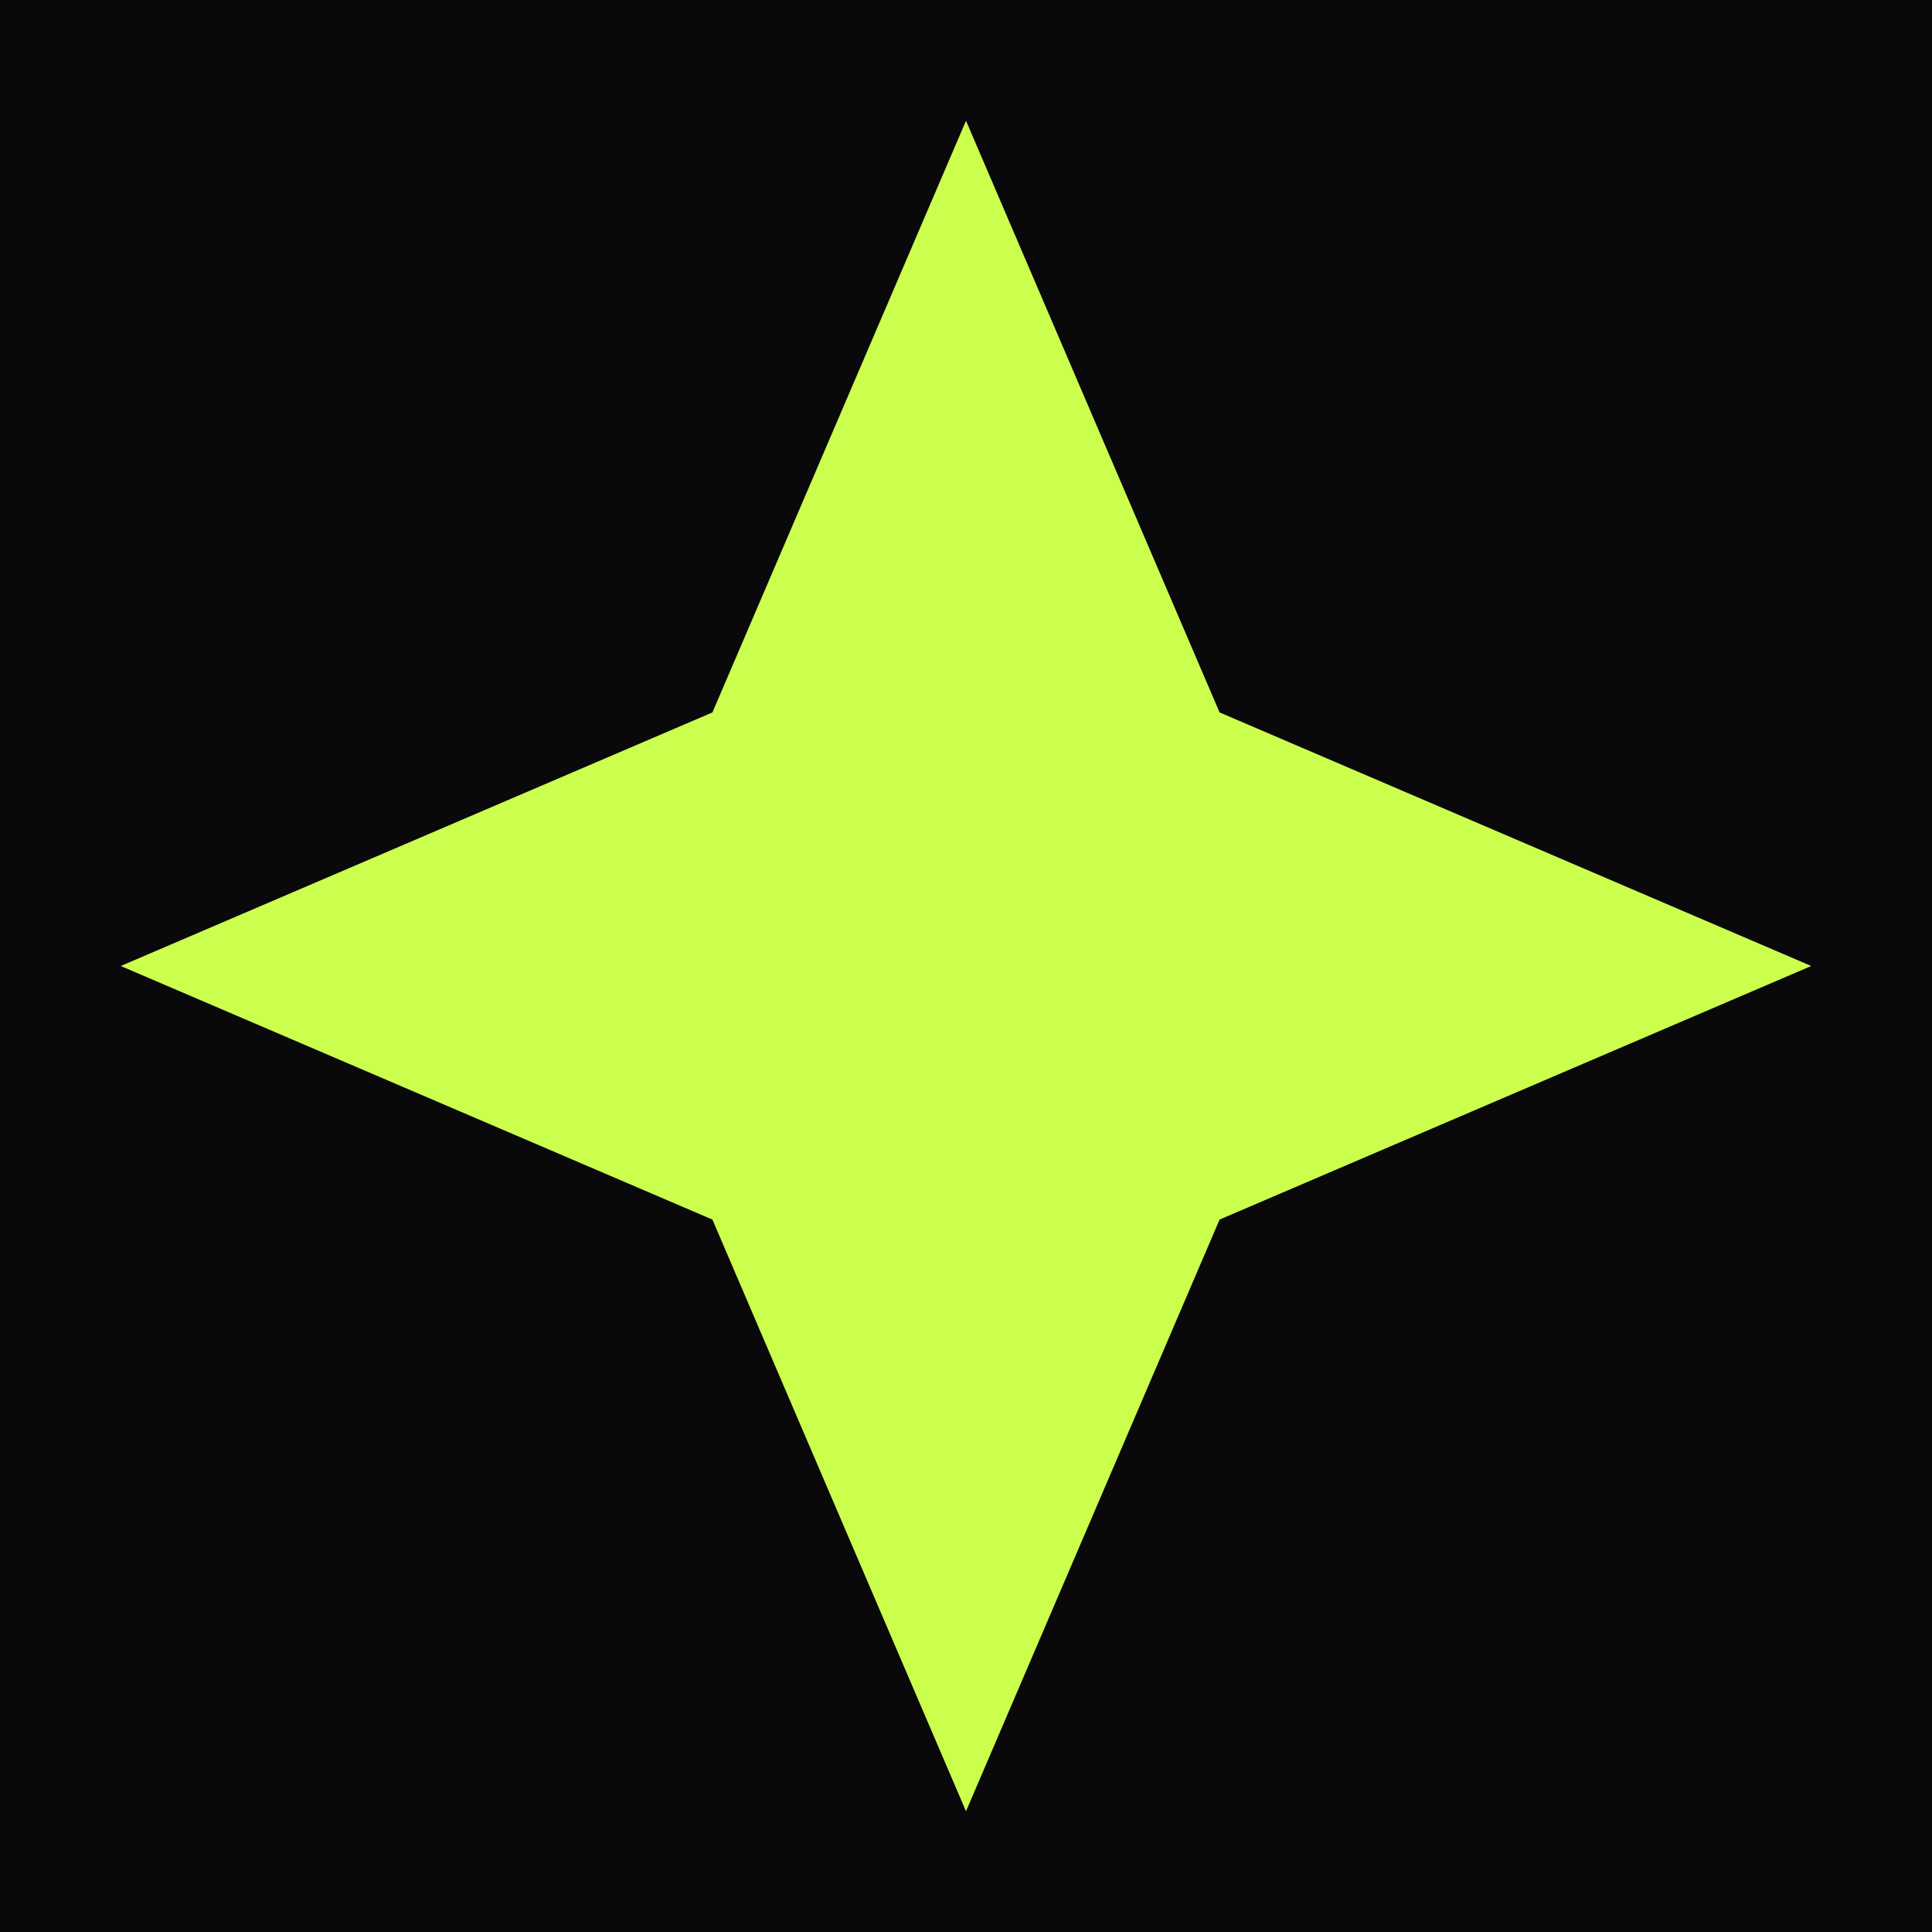
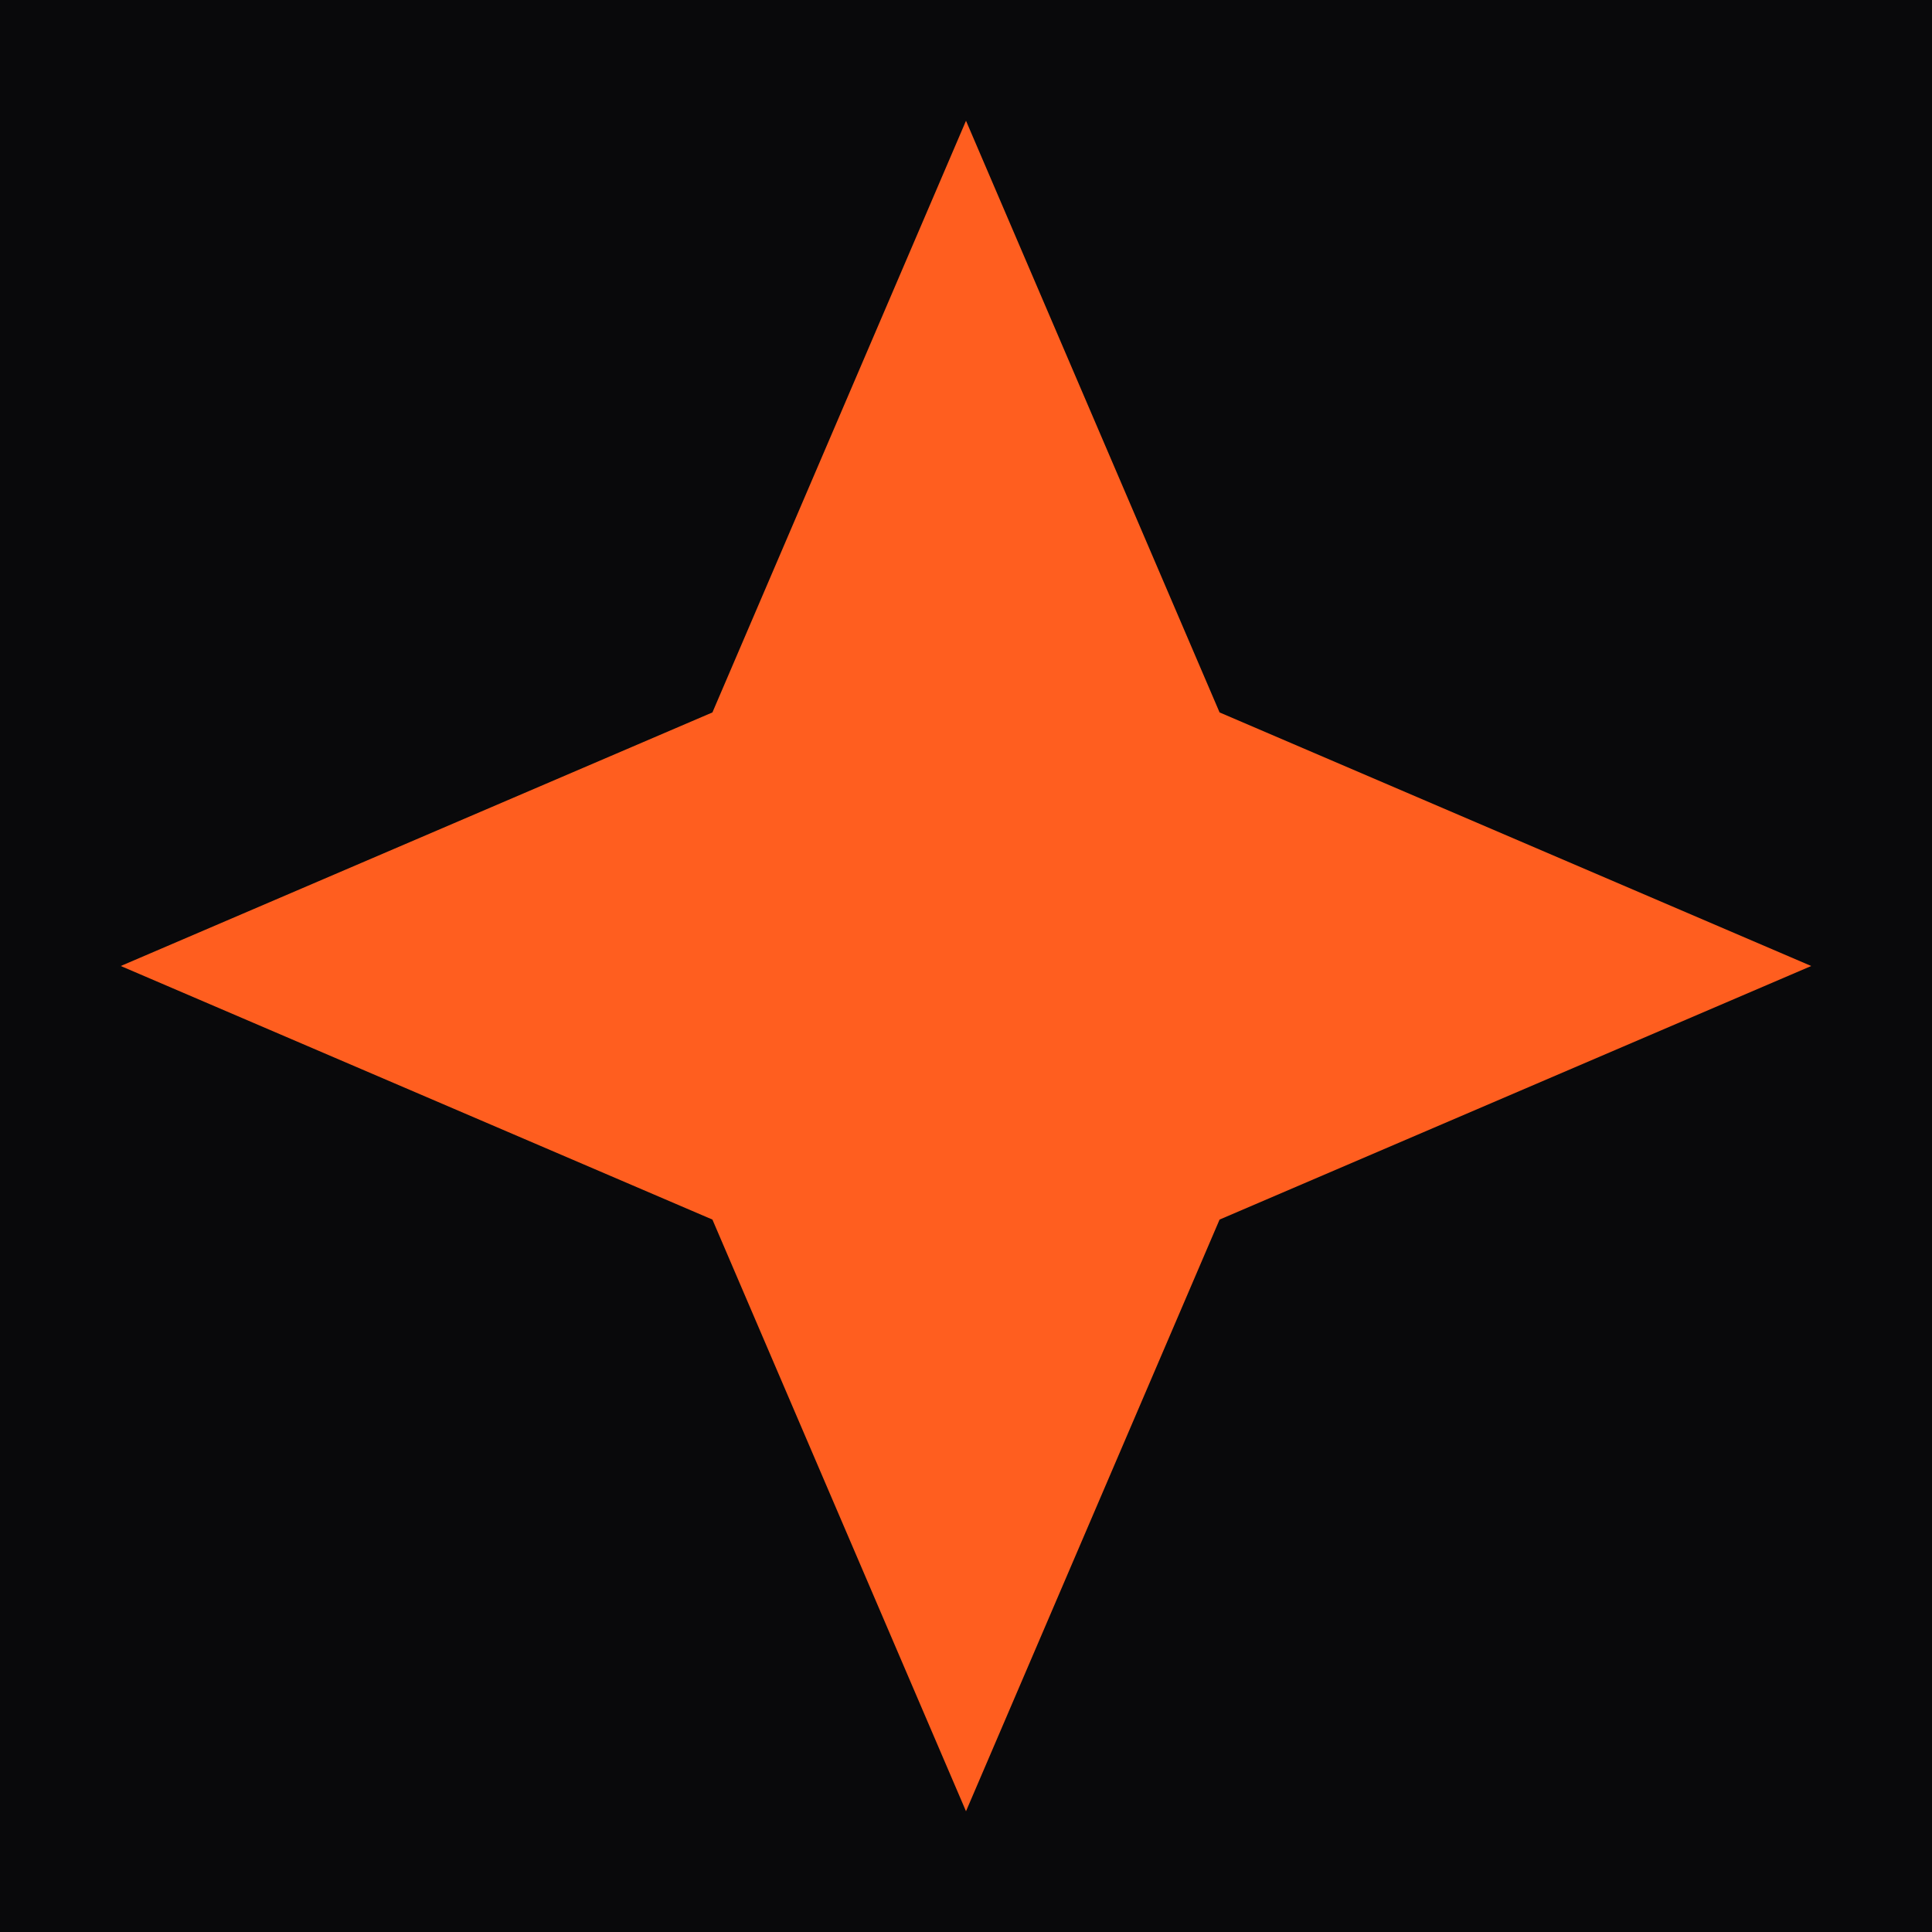
<svg xmlns="http://www.w3.org/2000/svg" viewBox="0 0 32 32">
  <rect width="32" height="32" fill="#09090b" />
-   <path d="M16,2 L20.2,11.8 L30,16 L20.2,20.2 L16,30 L11.8,20.2 L2,16 L11.8,11.8 Z" fill="#ccff4d" />
+   <path d="M16,2 L20.2,11.8 L30,16 L20.2,20.2 L16,30 L11.8,20.2 L2,16 L11.8,11.8 Z" fill="#ff5e1f" />
</svg>
